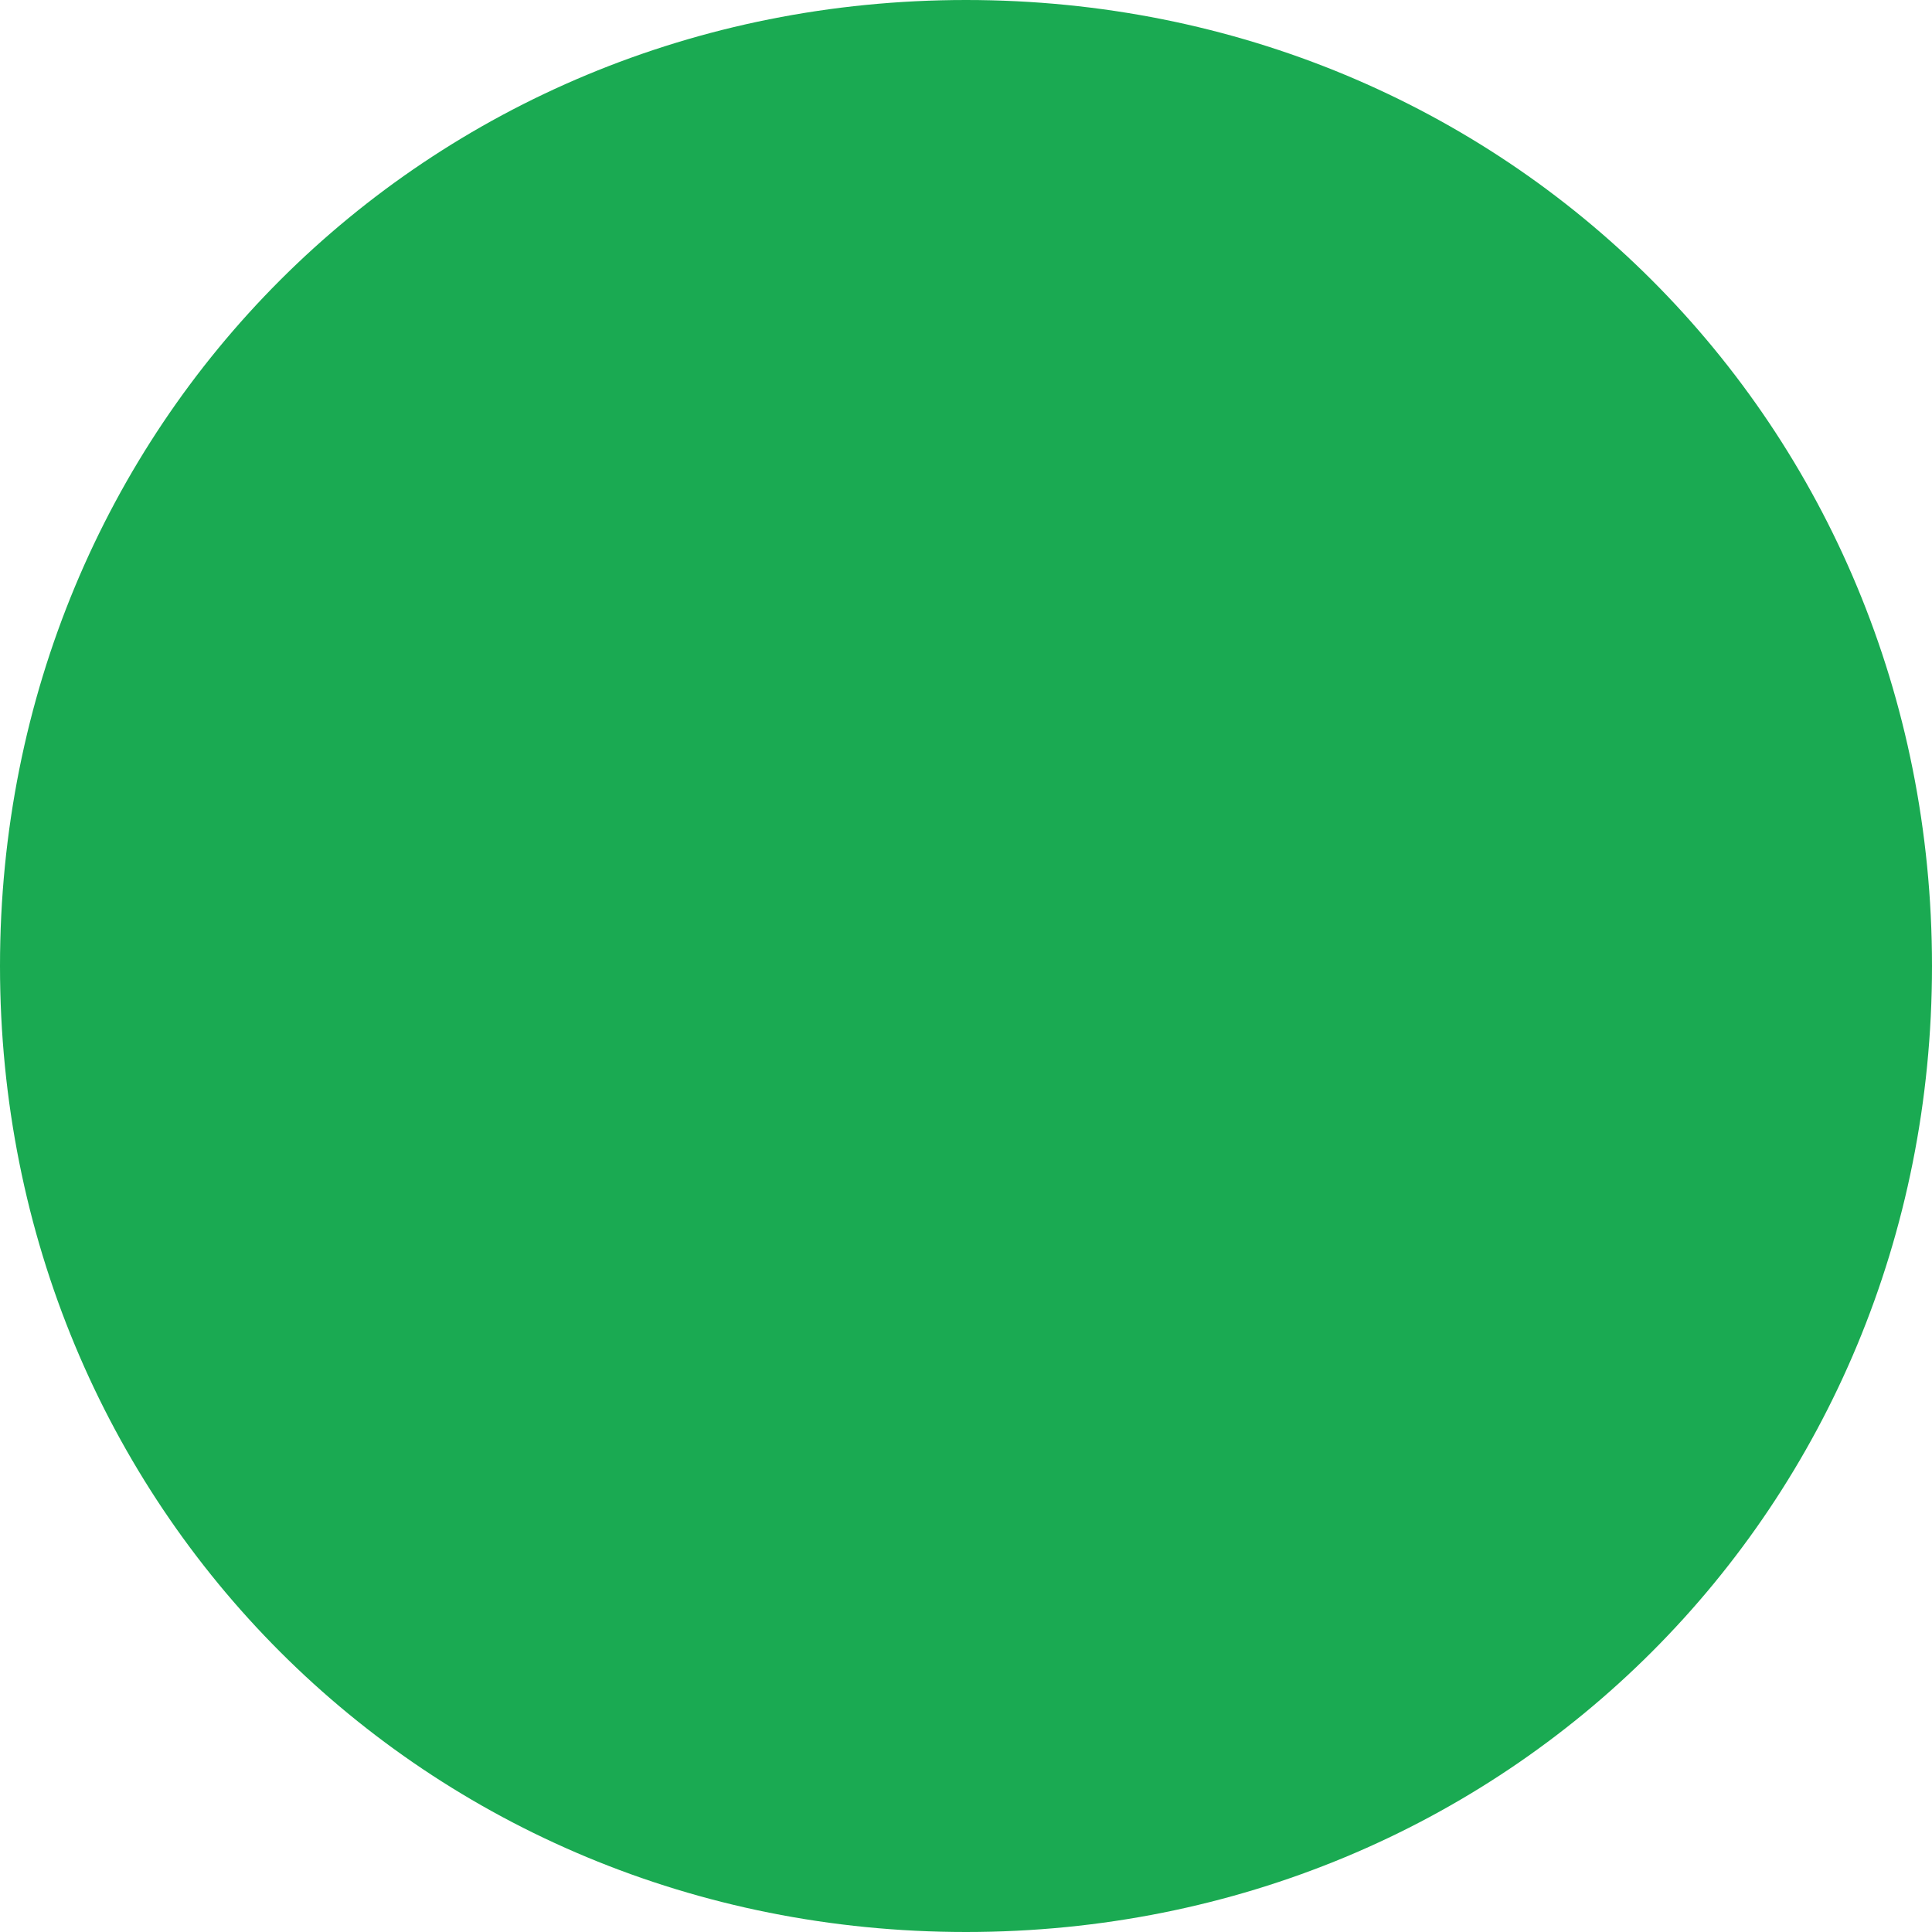
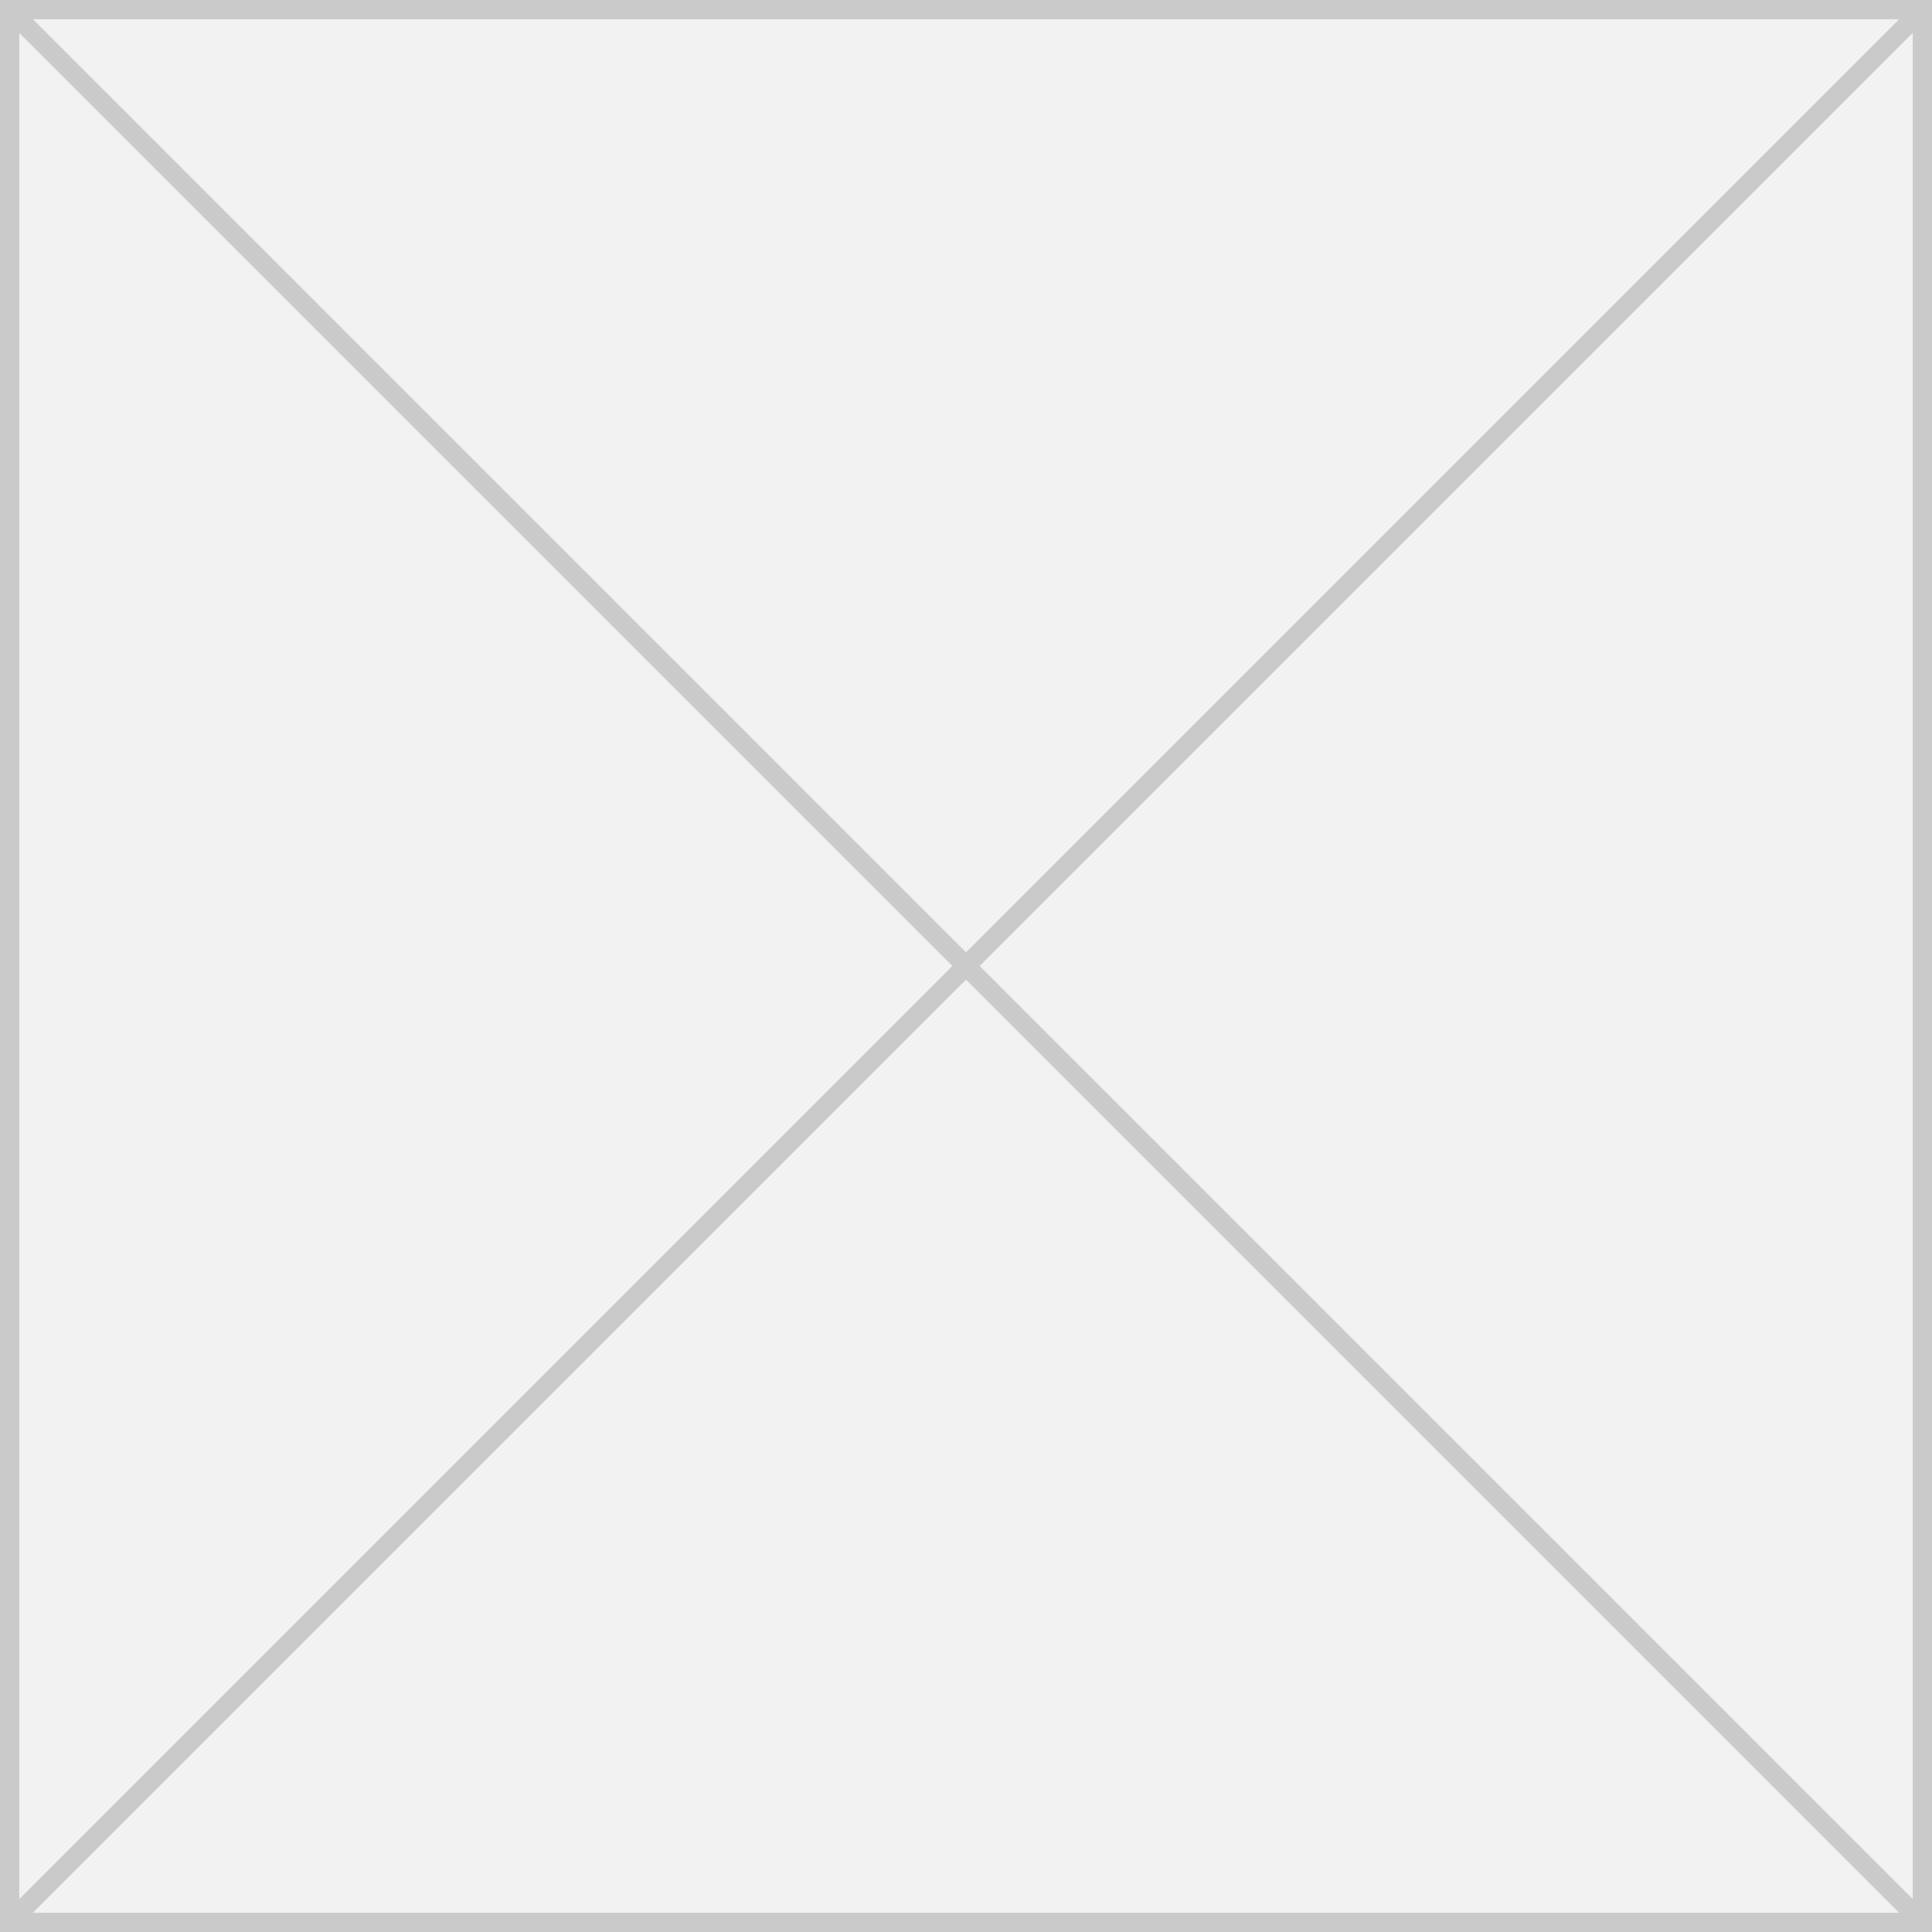
- <svg xmlns="http://www.w3.org/2000/svg" version="1.1" width="27px" height="27px">
-   <g transform="matrix(1 0 0 1 -28 -299 )">
-     <path d="M 41.5 299  C 49.06 299  55 304.94  55 312.5  C 55 320.06  49.06 326  41.5 326  C 33.94 326  28 320.06  28 312.5  C 28 304.94  33.94 299  41.5 299  Z " fill-rule="nonzero" fill="#1aaa52" stroke="none" fill-opacity="0.996" />
+ <svg xmlns="http://www.w3.org/2000/svg" version="1.1" width="100px" height="100px">
+   <g transform="matrix(1 0 0 1 -64 -98 )">
+     <path d="M 64.5 98.5  L 163.5 98.5  L 163.5 197.5  L 64.5 197.5  L 64.5 98.5  Z " fill-rule="nonzero" fill="#f2f2f2" stroke="none" />
+     <path d="M 64.5 98.5  L 163.5 98.5  L 163.5 197.5  L 64.5 197.5  L 64.5 98.5  Z " stroke-width="1" stroke="#cacaca" fill="none" />
+     <path d="M 64.354 98.354  L 163.646 197.646  M 163.646 98.354  L 64.354 197.646  " stroke-width="1" stroke="#cacaca" fill="none" />
  </g>
</svg>
